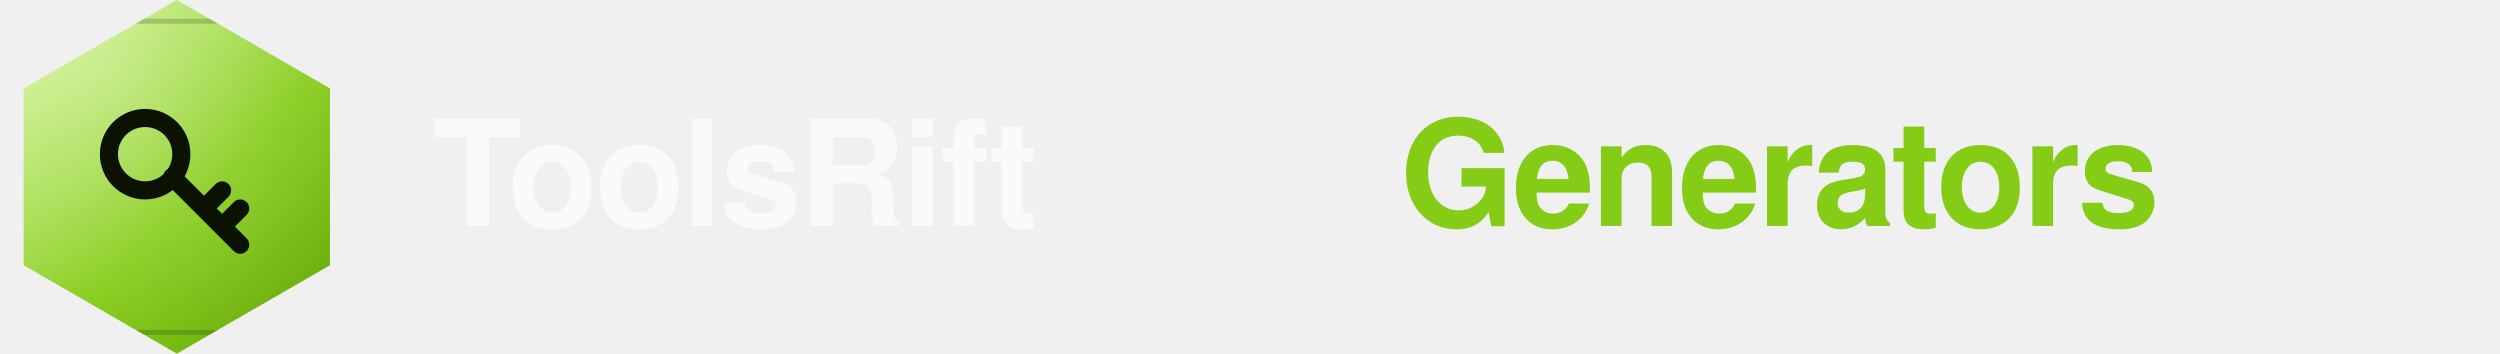
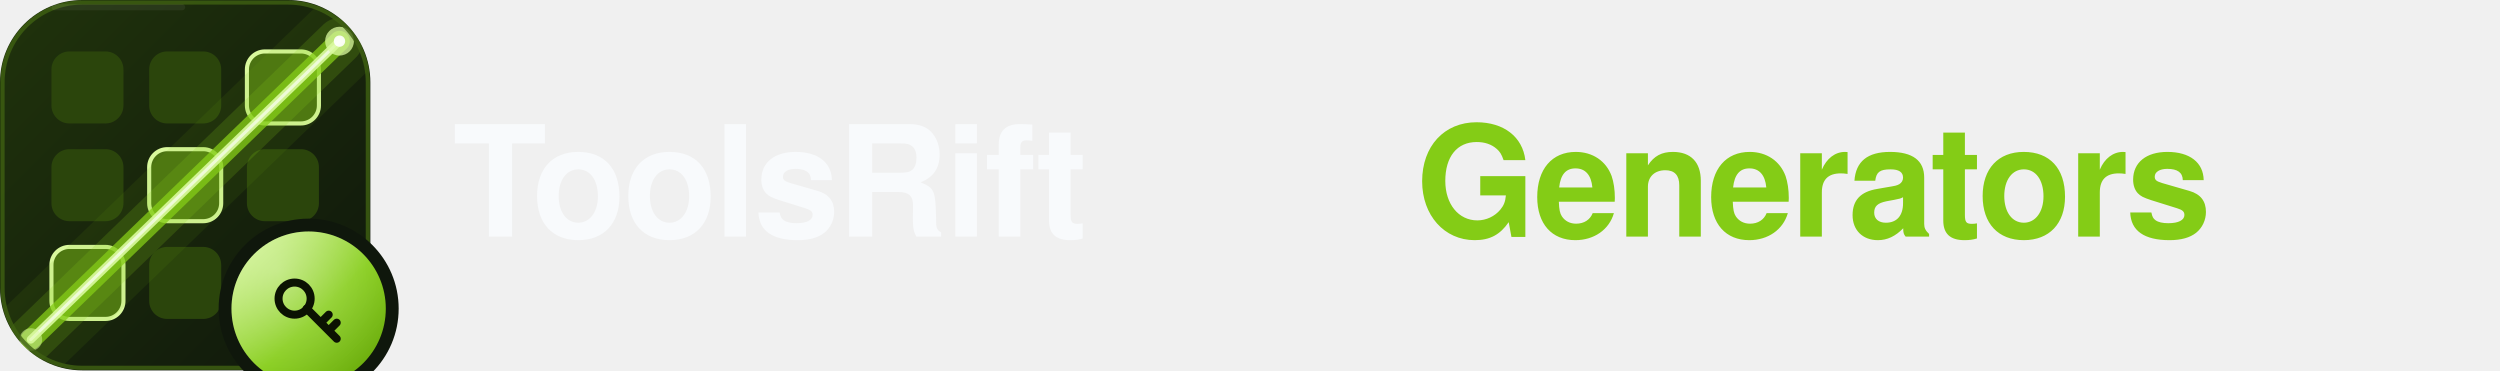
- <svg xmlns="http://www.w3.org/2000/svg" viewBox="0 0 509 72" width="509" height="72" role="img" aria-label="ToolsRift Generators">
+ <svg xmlns="http://www.w3.org/2000/svg" viewBox="0 0 486 72" width="486" height="72" role="img" aria-label="ToolsRift Generators">
  <g>
    <defs>
-       <linearGradient id="l-g" x1="0" y1="0" x2="1" y2="1">
+       <linearGradient id="l-bg" x1="0" y1="0" x2="1" y2="1">
+         <stop offset="0" stop-color="#20330c" />
+         <stop offset="1" stop-color="#0f170c" />
+       </linearGradient>
+       <linearGradient id="l-cg" x1="0" y1="0" x2="1" y2="1">
        <stop offset="0" stop-color="#D9F99D" />
        <stop offset="0.55" stop-color="#84CC16" />
        <stop offset="1" stop-color="#65A30D" />
      </linearGradient>
-       <radialGradient id="l-hl" cx="0.3" cy="0.2" r="0.8">
-         <stop offset="0" stop-color="#fff" stop-opacity="0.28" />
+       <radialGradient id="l-hl" cx="0.3" cy="0.25" r="0.8">
+         <stop offset="0" stop-color="#fff" stop-opacity="0.3" />
        <stop offset="1" stop-color="#fff" stop-opacity="0" />
      </radialGradient>
      <clipPath id="l-c">
-         <polygon points="67.18,54.00 36.00,72.00 4.82,54.00 4.82,18.00 36.00,0.00 67.18,18.00" />
+         <rect width="72.00" height="72.00" rx="16.00" />
      </clipPath>
    </defs>
+     <rect width="72.00" height="72.00" rx="16.00" fill="url(#l-bg)" />
    <g clip-path="url(#l-c)">
-       <rect width="72" height="72" fill="url(#l-g)" />
-       <rect width="72" height="72" fill="url(#l-hl)" />
-       <rect x="4.32" y="4.32" width="63.36" height="63.36" rx="11.52" fill="none" stroke="#070A05" stroke-opacity="0.18" stroke-width="1" />
+       <rect x="10.00" y="10.00" width="14.00" height="14.00" rx="3.50" fill="#2b450c" />
+       <rect x="29.00" y="10.00" width="14.00" height="14.00" rx="3.50" fill="#2b450c" />
+       <rect x="48.00" y="10.00" width="14.00" height="14.00" rx="3.50" fill="#2b450c" />
+       <rect x="10.00" y="29.00" width="14.00" height="14.00" rx="3.50" fill="#2b450c" />
+       <rect x="29.00" y="29.00" width="14.00" height="14.00" rx="3.50" fill="#2b450c" />
+       <rect x="48.00" y="29.00" width="14.00" height="14.00" rx="3.50" fill="#2b450c" />
+       <rect x="10.00" y="48.00" width="14.00" height="14.00" rx="3.50" fill="#2b450c" />
+       <rect x="29.00" y="48.00" width="14.00" height="14.00" rx="3.50" fill="#2b450c" />
+       <rect x="48.00" y="48.00" width="14.00" height="14.00" rx="3.50" fill="#2b450c" />
+       <rect x="48.00" y="10.00" width="14.00" height="14.00" rx="3.50" fill="#4b7312" stroke="#D9F99D" stroke-width="0.80" />
+       <rect x="29.00" y="29.00" width="14.00" height="14.00" rx="3.50" fill="#4b7312" stroke="#D9F99D" stroke-width="0.80" />
+       <rect x="10.00" y="48.00" width="14.00" height="14.00" rx="3.50" fill="#4b7312" stroke="#D9F99D" stroke-width="0.80" />
+       <g class="tr-rift">
+         <line x1="66.00" y1="8.00" x2="6.00" y2="66.00" stroke="#65A30D" stroke-width="16.00" stroke-linecap="round" opacity="0.1" />
+         <line x1="66.00" y1="8.00" x2="6.00" y2="66.00" stroke="#84CC16" stroke-width="9.00" stroke-linecap="round" opacity="0.18" />
+         <line x1="66.00" y1="8.00" x2="6.00" y2="66.00" stroke="#84CC16" stroke-width="4.00" stroke-linecap="round" opacity="0.75" />
+         <line x1="66.00" y1="8.00" x2="6.00" y2="66.00" stroke="#D9F99D" stroke-width="1.60" stroke-linecap="round" opacity="0.9" />
+         <line x1="66.00" y1="8.00" x2="6.00" y2="66.00" stroke="#FFFFFF" stroke-width="0.60" stroke-linecap="round" opacity="0.65" />
+       </g>
+       <circle cx="66.00" cy="8.00" r="2.80" fill="#D9F99D" opacity="0.75" />
+       <circle cx="66.00" cy="8.00" r="1.10" fill="#fff" opacity="0.9" />
+       <circle cx="6.00" cy="66.00" r="2.20" fill="#D9F99D" opacity="0.5" />
    </g>
-     <g transform="translate(12.96 12.96) scale(0.4608)" color="#0B1202">
+     <rect x="0.50" y="0.50" width="71.00" height="71.00" rx="15.50" fill="none" stroke="#3e6011" stroke-width="0.80" opacity="0.8" />
+     <rect x="10.00" y="0.80" width="26.00" height="1.20" rx="0.60" fill="#fff" opacity="0.06" />
+     <circle cx="60.00" cy="60.00" r="17.50" fill="#0f170c" />
+     <circle cx="60.00" cy="60.00" r="15.00" fill="url(#l-cg)" />
+     <circle cx="60.00" cy="60.00" r="15.00" fill="url(#l-hl)" />
+     <g transform="translate(50.25 50.25) scale(0.195)" color="#0B1202">
      <circle cx="36" cy="40" r="16" fill="none" stroke="currentColor" stroke-width="8" stroke-linecap="round" stroke-linejoin="round" />
      <path d="M48 50l30 30M70 72l8-8M62 64l8-8" fill="none" stroke="currentColor" stroke-width="8" stroke-linecap="round" stroke-linejoin="round" />
    </g>
  </g>
  <text x="88" y="46" font-family="Sora, 'Segoe UI', system-ui, -apple-system, Helvetica, Arial, sans-serif" font-weight="800" font-size="30" letter-spacing="-0.6" fill="#F8FAFC">ToolsRift</text>
-   <text x="285" y="46" font-family="Sora, 'Segoe UI', system-ui, -apple-system, Helvetica, Arial, sans-serif" font-weight="800" font-size="30" letter-spacing="-0.6" fill="#84CC16">Generators</text>
+   <text x="275.2" y="46" font-family="Sora, 'Segoe UI', system-ui, -apple-system, Helvetica, Arial, sans-serif" font-weight="800" font-size="30" letter-spacing="-0.6" fill="#84CC16">Generators</text>
</svg>
